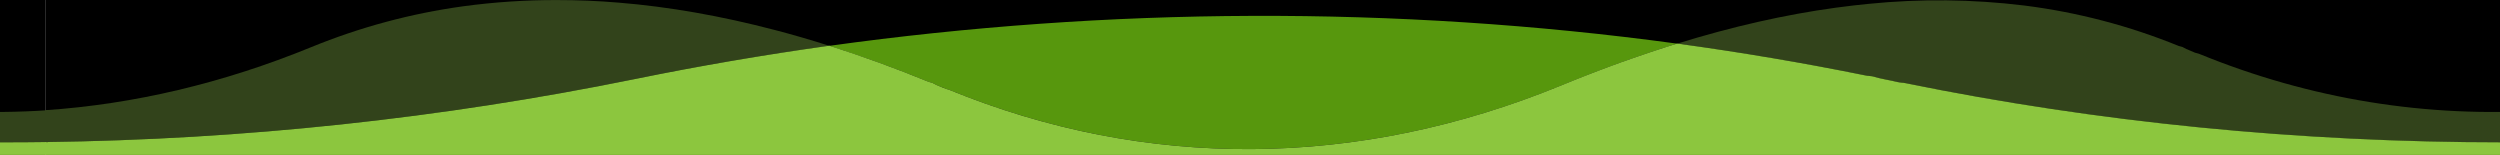
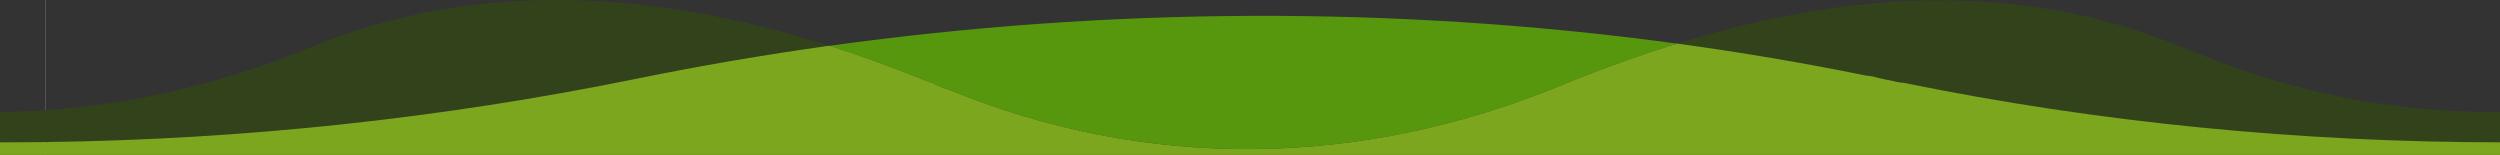
<svg xmlns="http://www.w3.org/2000/svg" id="Layer_9" data-name="Layer 9" width="1936" height="120" viewBox="0 0 1936 120" version="1.1">
  <defs id="defs3747" />
-   <rect width="1936" height="120" id="rect3734-5" x="-1901.026" y="-0.004" style="fill:#000000" />
+   <rect width="1936" height="120" id="rect3734-5" x="-1901.026" y="-0.004" style="fill:#333" />
  <g id="g3783" transform="translate(-35)">
-     <rect style="fill:#000000" y="0" x="70" id="rect3734" height="120" width="1936" />
+     <rect style="fill:#333" y="0" x="70" id="rect3734" height="120" width="1936" />
    <path style="fill:#32431b" id="path3736" d="m 1737.76,41.6 a 8.12,8.12 0 0 0 -1.79,-0.5 5.7,5.7 0 0 1 -1.09,-0.27 q -1.92,-0.93 -4,-1.71 a 33.92,33.92 0 0 1 -5.62,-2.65 l -0.13,-0.07 a 8,8 0 0 0 -1.81,-0.51 5.45,5.45 0 0 1 -1.12,-0.29 v 0 A 474.07,474.07 0 0 0 1602.7,4.29 543.74,543.74 0 0 0 1481.89,3 q -5.62,0.55 -11.26,1.2 -7,0.8 -14,1.76 c -39.46,5.4 -80.22,14.63 -122.92,27.86 q 73.91,10.05 145.79,24.67 c 1.76,0.39 4.11,0.39 5.87,0.8 6.45,2 12.91,2.79 19.36,4.39 1.76,0.39 4.11,0.39 5.87,0.8 149,30.38 305.25,45.86 462.59,45.83 v 0 q 16.42,0 32.82,-0.19 V 85.35 c -91.44,6.14 -181.95,-8.42 -268.25,-43.75 z" />
    <path style="fill:#32431b" id="path3738" d="M 526.78,61.2 Q 600.89,46.06 677.25,35.49 655.77,28.63 634.89,23.2 c -41.36,-10.84 -82,-18 -120.69,-21.15 -15.93,-1.37 -32,-2 -48.06,-2 a 529.88,529.88 0 0 0 -72.24,4.79 485.35,485.35 0 0 0 -118,31.71 v 0 C 207.69,64.45 138.59,80.73 70,85.35 V 110 A 2449,2449 0 0 0 526.78,61.2 Z" />
    <path style="fill:#57970d" id="path3740" d="m 754.22,63.43 a 5.47,5.47 0 0 0 1.13,0.29 8,8 0 0 1 1.81,0.51 l 0.13,0.07 a 33.92,33.92 0 0 0 5.62,2.65 c 1.3,0.51 4.61,1.9 5.06,2 a 8.13,8.13 0 0 1 1.79,0.5 c 152.53,62.44 316.49,61.33 474.15,-3.22 v 0 q 23.65,-9.71 46.47,-17.95 l 0.14,-0.05 0.57,-0.21 0.21,-0.08 h 0.09 l 0.41,-0.15 h 0.08 q 21.24,-7.63 41.82,-14 C 1115.75,4.12 892.84,5.57 677.25,35.49 Q 717,48.17 754.17,63.43 Z" />
-     <path style="fill:#8cc63e" id="path3742" d="m 1973.18,110.22 c -157.34,0 -313.62,-15.43 -462.59,-45.83 -1.76,-0.39 -4.11,-0.39 -5.87,-0.8 -6.45,-1.59 -12.91,-2.4 -19.36,-4.39 -1.76,-0.39 -4.11,-0.39 -5.87,-0.8 q -71.78,-14.57 -145.79,-24.66 -20.6,6.38 -41.82,14 h -0.08 l -0.41,0.15 h -0.09 l -0.21,0.08 -0.57,0.21 -0.14,0.05 q -22.84,8.25 -46.47,17.95 v 0 c -157.66,64.62 -321.62,65.71 -474.15,3.25 a 8.13,8.13 0 0 0 -1.79,-0.5 c -0.45,-0.09 -3.77,-1.47 -5.06,-2 a 33.9,33.9 0 0 1 -5.62,-2.66 l -0.13,-0.07 a 8,8 0 0 0 -1.81,-0.51 5.47,5.47 0 0 1 -1.13,-0.29 v 0 Q 717.08,48.14 677.3,35.4 601,46.05 526.78,61.2 A 2448.51,2448.51 0 0 1 70,110 v 10 h 1936 v -10 q -16.41,0.24 -32.82,0.22 z" />
+     <path style="fill:#7ca61e" id="path3742" d="m 1973.18,110.22 c -157.34,0 -313.62,-15.43 -462.59,-45.83 -1.76,-0.39 -4.11,-0.39 -5.87,-0.8 -6.45,-1.59 -12.91,-2.4 -19.36,-4.39 -1.76,-0.39 -4.11,-0.39 -5.87,-0.8 q -71.78,-14.57 -145.79,-24.66 -20.6,6.38 -41.82,14 h -0.08 l -0.41,0.15 h -0.09 l -0.21,0.08 -0.57,0.21 -0.14,0.05 q -22.84,8.25 -46.47,17.95 v 0 c -157.66,64.62 -321.62,65.71 -474.15,3.25 a 8.13,8.13 0 0 0 -1.79,-0.5 c -0.45,-0.09 -3.77,-1.47 -5.06,-2 a 33.9,33.9 0 0 1 -5.62,-2.66 l -0.13,-0.07 a 8,8 0 0 0 -1.81,-0.51 5.47,5.47 0 0 1 -1.13,-0.29 v 0 Q 717.08,48.14 677.3,35.4 601,46.05 526.78,61.2 A 2448.51,2448.51 0 0 1 70,110 v 10 h 1936 v -10 q -16.41,0.24 -32.82,0.22 z" />
  </g>
  <path d="m -231.129,41.596 a 8.12,8.12 0 0 0 -1.79,-0.5 5.7,5.7 0 0 1 -1.09,-0.27 q -1.92,-0.93 -4,-1.71 a 33.92,33.92 0 0 1 -5.62,-2.65 l -0.13,-0.07 a 8,8 0 0 0 -1.81,-0.51 5.45,5.45 0 0 1 -1.12,-0.29 l 0,0 a 474.07,474.07 0 0 0 -119.5,-31.31 543.74,543.74 0 0 0 -120.81,-1.29 q -5.62,0.55 -11.26,1.2 -7,0.8 -14,1.76 c -39.46,5.4 -80.22,14.63 -122.92,27.86 q 73.91,10.05 145.79,24.67 c 1.76,0.39 4.11,0.39 5.87,0.8 6.45,2 12.91,2.79 19.36,4.39 1.76,0.39 4.11,0.39 5.87,0.8 149,30.38 305.25,45.86 462.59,45.83 l 0,0 q 16.42,0 32.82,-0.19 l 0,-24.77 c -91.44,6.14 -181.95,-8.42 -268.25,-43.75 z" id="path3736-2" style="fill:#32431b" />
  <path d="m -1444.246,61.196 q 74.11,-15.14 150.47,-25.71 -21.48,-6.86 -42.36,-12.29 c -41.36,-10.84 -82,-18 -120.69,-21.15 -15.93,-1.37 -32,-2 -48.06,-2 a 529.88,529.88 0 0 0 -72.24,4.79 485.35,485.35 0 0 0 -118,31.71 l 0,0 c -68.21,27.9 -137.31,44.18 -205.9,48.8 l 0,24.65 a 2449,2449 0 0 0 456.78,-48.8 z" id="path3738-0" style="fill:#32431b" />
  <path d="m -1216.806,63.426 a 5.47,5.47 0 0 0 1.13,0.29 8,8 0 0 1 1.81,0.51 l 0.13,0.07 a 33.92,33.92 0 0 0 5.62,2.65 c 1.3,0.51 4.61,1.9 5.06,2 a 8.13,8.13 0 0 1 1.79,0.5 c 152.53,62.44 316.49,61.33 474.15,-3.22 l 0,0 q 23.65,-9.71 46.47,-17.95 l 0.14,-0.05 0.57,-0.21 0.21,-0.08 0.09,0 0.41,-0.15 0.08,0 q 21.24,-7.63 41.82,-14 c -217.95,-29.67 -440.86,-28.22 -656.45,1.7 q 39.75,12.68 76.92,27.94 z" id="path3740-8" style="fill:#57970d" />
-   <path d="m 2.927,110.219 c -157.34,0 -313.62,-15.43 -462.59,-45.83 -1.76,-0.39 -4.11,-0.39 -5.87,-0.8 -6.45,-1.59 -12.91,-2.4 -19.36,-4.39 -1.76,-0.39 -4.11,-0.39 -5.87,-0.8 q -71.78,-14.57 -145.79,-24.66 -20.6,6.38 -41.82,14 l -0.08,0 -0.41,0.15 -0.09,0 -0.21,0.08 -0.57,0.21 -0.14,0.05 q -22.84,8.25 -46.47,17.95 l 0,0 c -157.66,64.62 -321.62,65.71 -474.15,3.25 a 8.13,8.13 0 0 0 -1.79,-0.5 c -0.45,-0.09 -3.77,-1.47 -5.06,-2 a 33.9,33.9 0 0 1 -5.62,-2.66 l -0.13,-0.07 a 8,8 0 0 0 -1.81,-0.51 5.47,5.47 0 0 1 -1.13,-0.29 l 0,0 q -37.14,-15.26 -76.92,-28 -76.3,10.65 -150.52,25.8 a 2448.51,2448.51 0 0 1 -456.78,48.8 l 0,10 1936,0 0,-10 q -16.41,0.24 -32.82,0.22 z" id="path3742-7" style="fill:#8cc63e" />
+   <path d="m 2.927,110.219 c -157.34,0 -313.62,-15.43 -462.59,-45.83 -1.76,-0.39 -4.11,-0.39 -5.87,-0.8 -6.45,-1.59 -12.91,-2.4 -19.36,-4.39 -1.76,-0.39 -4.11,-0.39 -5.87,-0.8 q -71.78,-14.57 -145.79,-24.66 -20.6,6.38 -41.82,14 l -0.08,0 -0.41,0.15 -0.09,0 -0.21,0.08 -0.57,0.21 -0.14,0.05 q -22.84,8.25 -46.47,17.95 l 0,0 c -157.66,64.62 -321.62,65.71 -474.15,3.25 a 8.13,8.13 0 0 0 -1.79,-0.5 c -0.45,-0.09 -3.77,-1.47 -5.06,-2 a 33.9,33.9 0 0 1 -5.62,-2.66 l -0.13,-0.07 a 8,8 0 0 0 -1.81,-0.51 5.47,5.47 0 0 1 -1.13,-0.29 l 0,0 q -37.14,-15.26 -76.92,-28 -76.3,10.65 -150.52,25.8 a 2448.51,2448.51 0 0 1 -456.78,48.8 l 0,10 1936,0 0,-10 q -16.41,0.24 -32.82,0.22 z" id="path3742-7" style="fill:#7ca61e" />
</svg>
